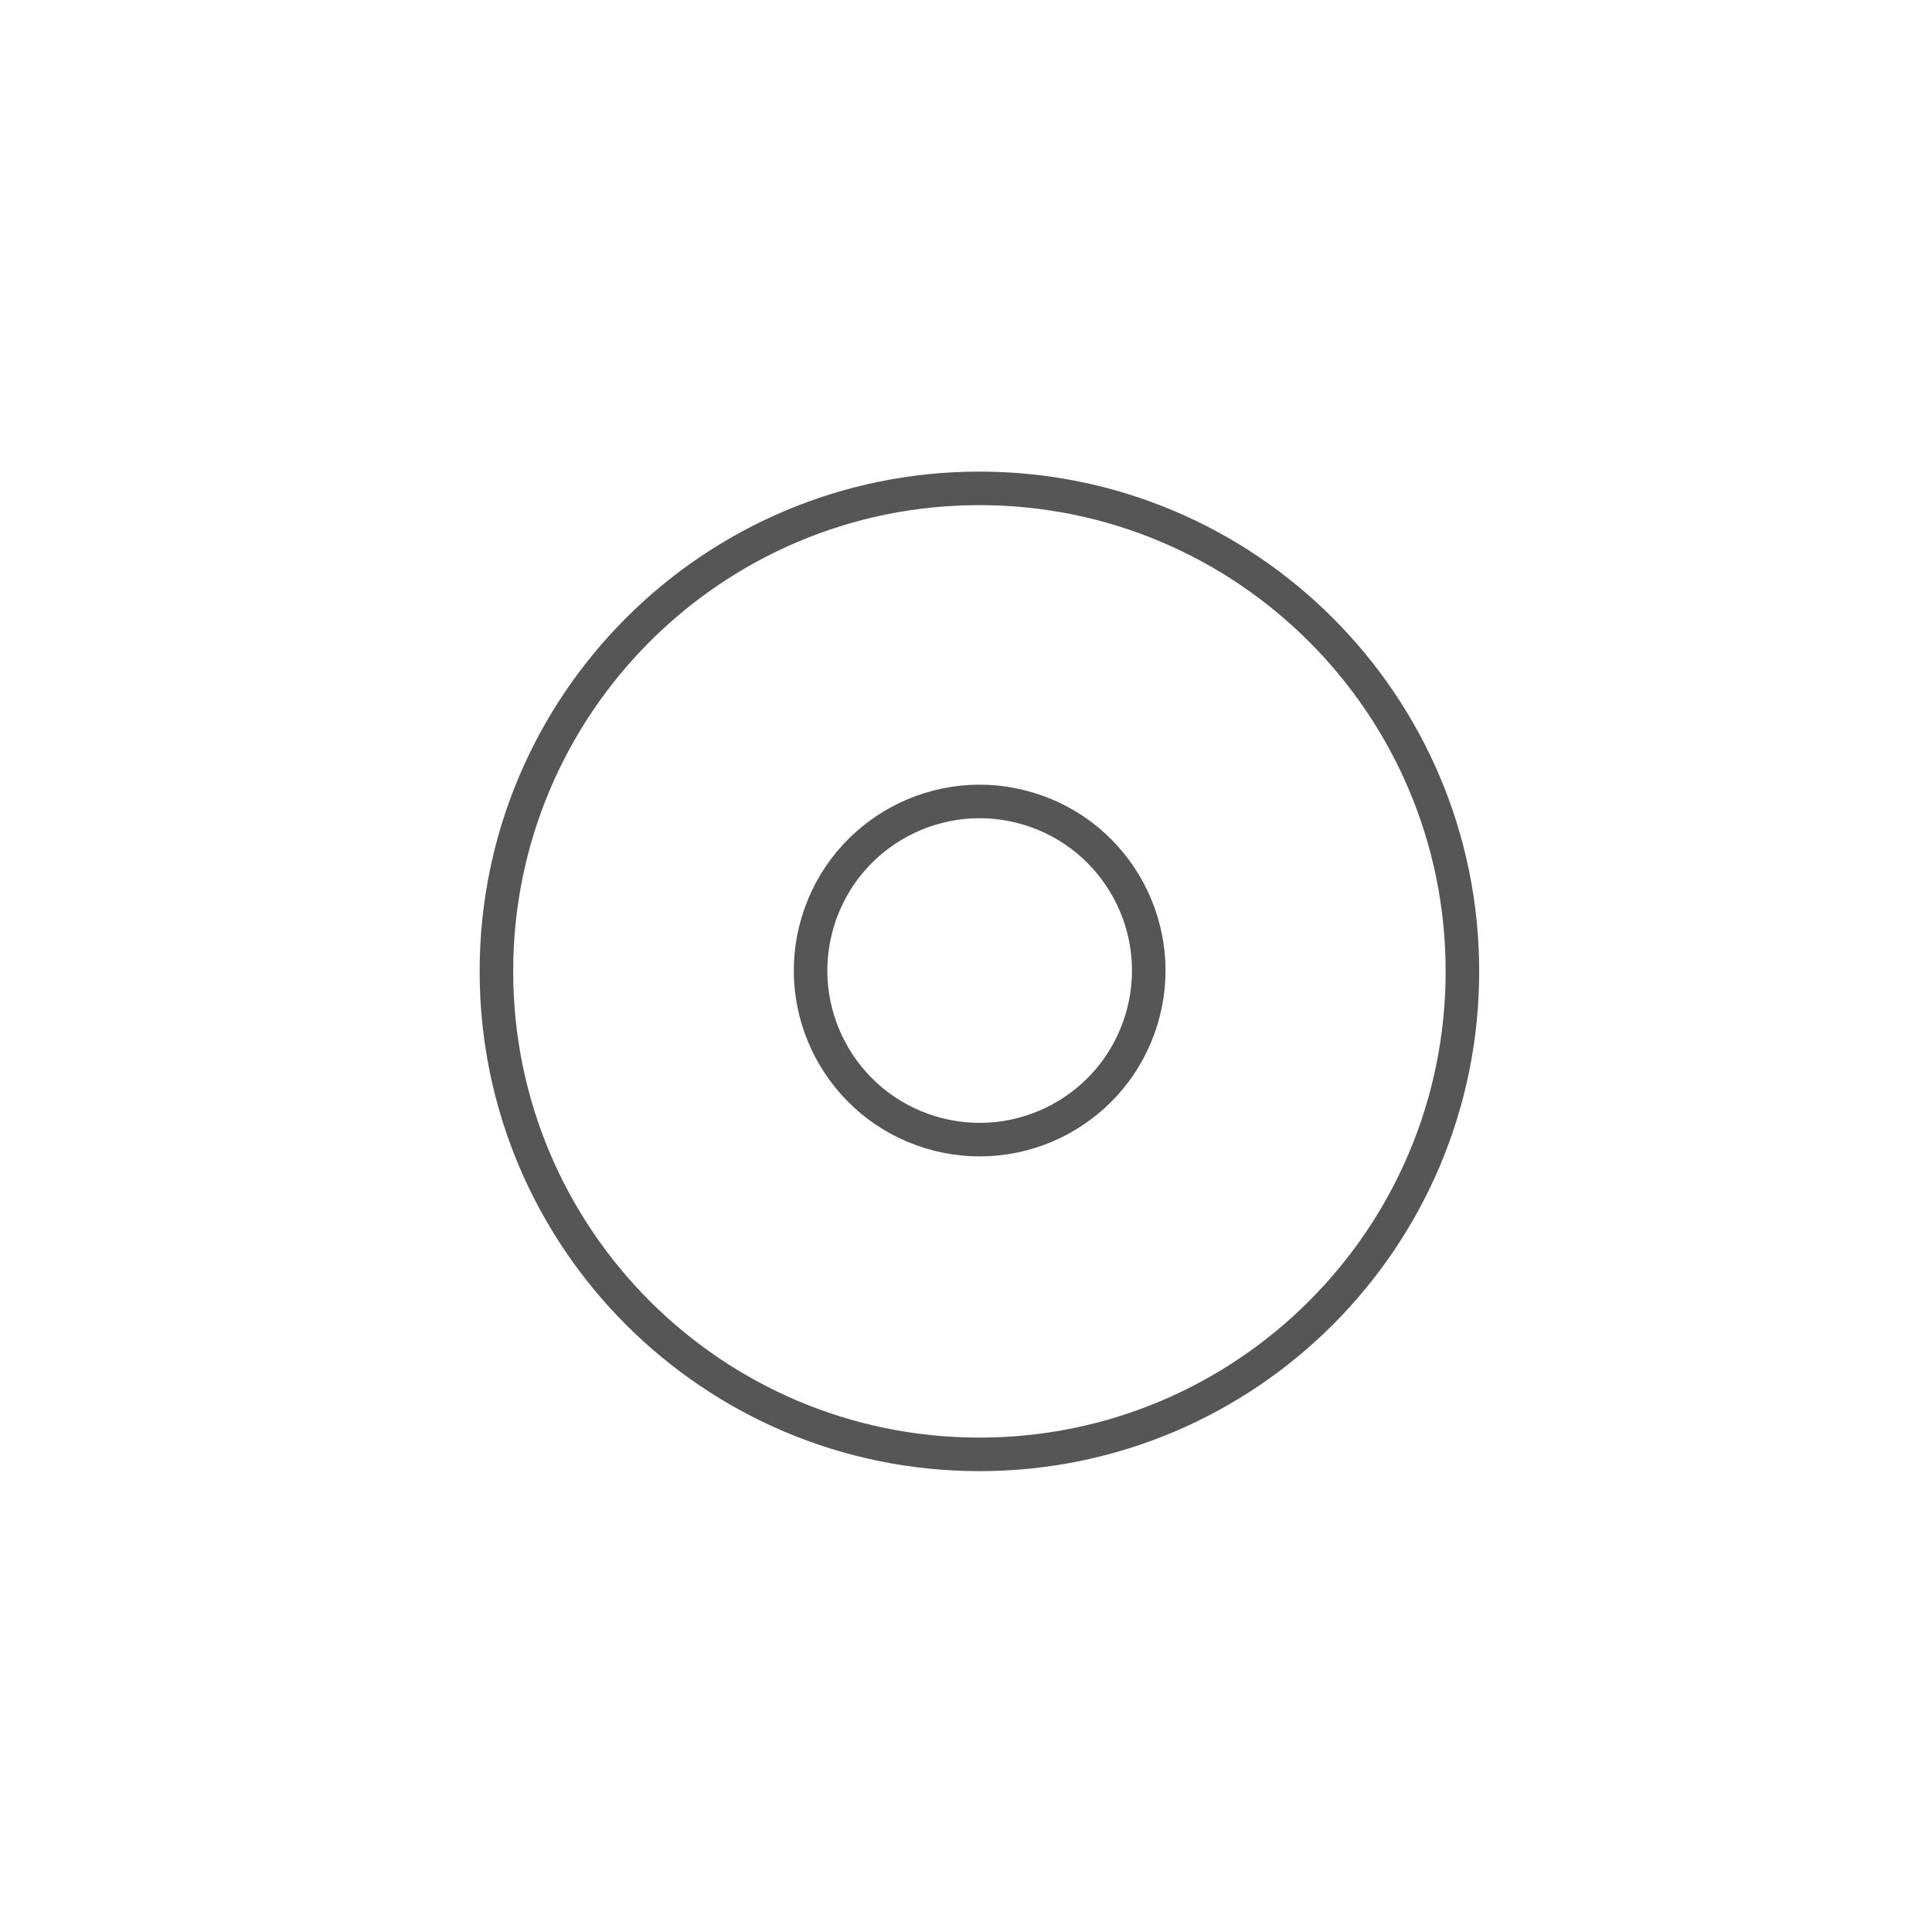
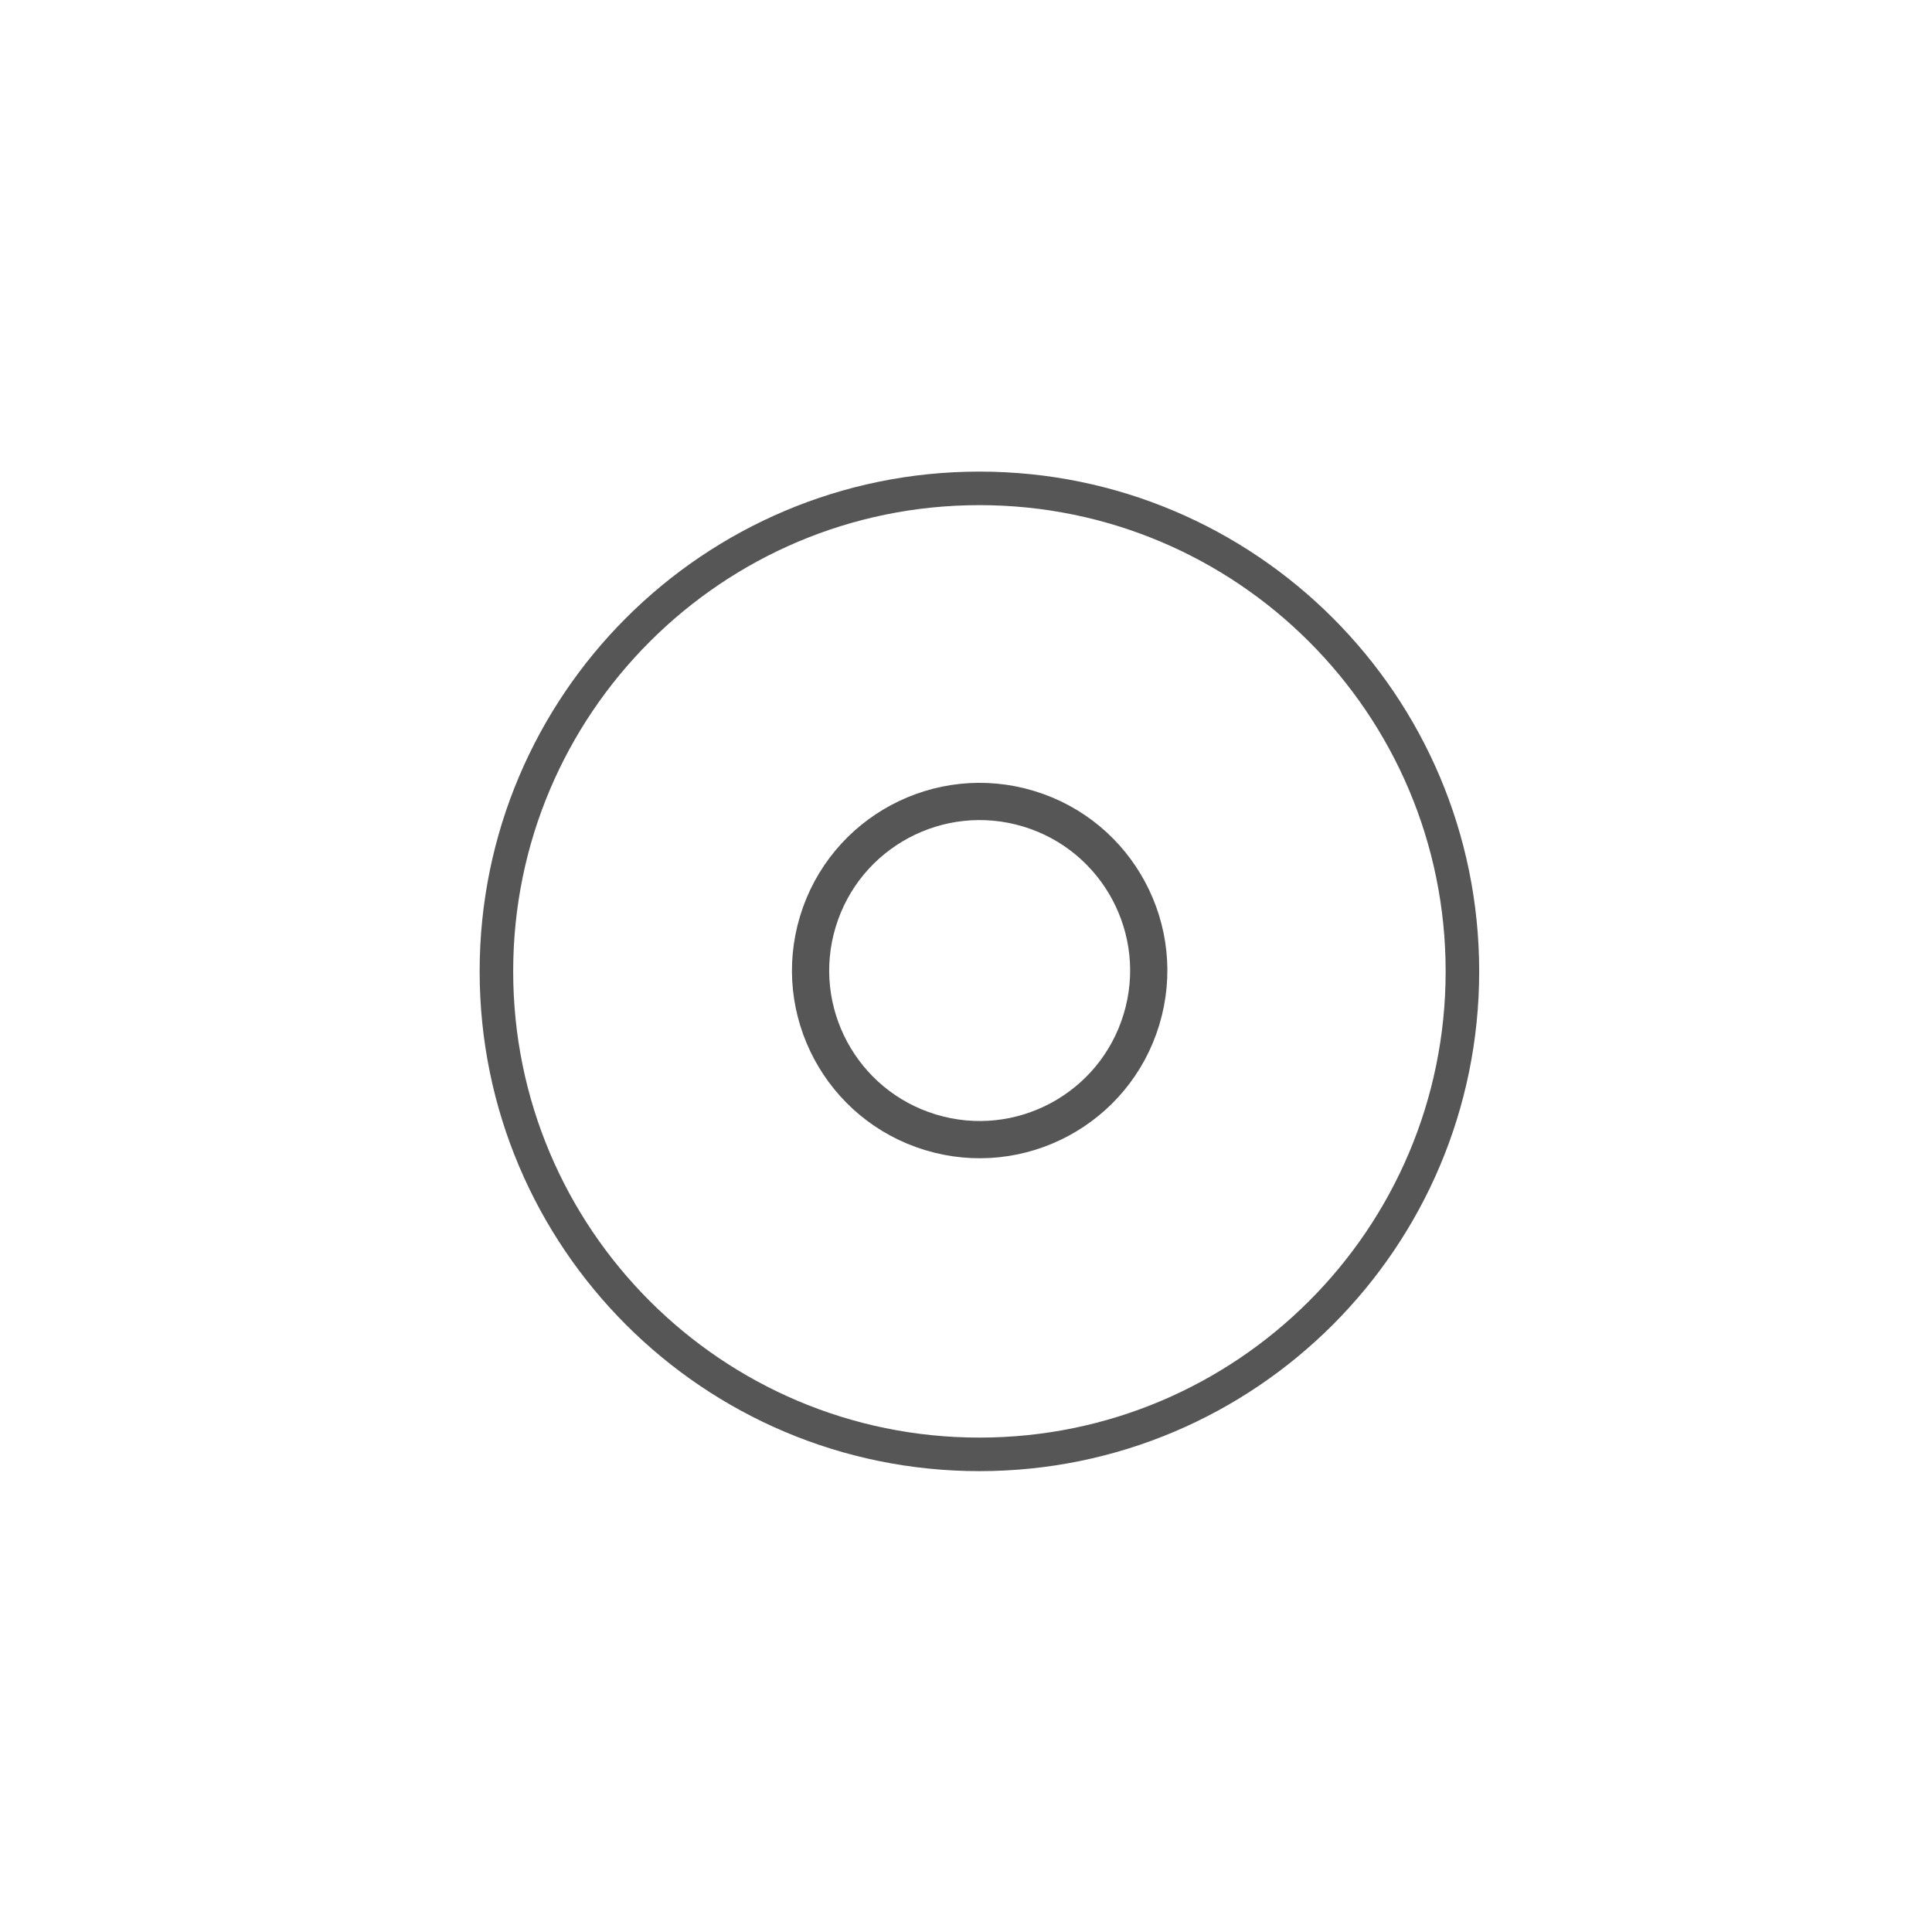
<svg xmlns="http://www.w3.org/2000/svg" version="1.1" id="Layer_1" x="0px" y="0px" viewBox="0 0 144 144" style="enable-background:new 0 0 144 144;" xml:space="preserve">
  <style type="text/css">
	.st0{fill:none;stroke:#565656;stroke-width:2.5;stroke-linecap:round;stroke-linejoin:round;stroke-miterlimit:2.613;}
	.st1{fill:none;stroke:#565656;stroke-width:2.5;stroke-miterlimit:2.613;}
	.st2{fill:none;stroke:#565656;stroke-width:2.775;stroke-linecap:round;stroke-linejoin:round;stroke-miterlimit:2.613;}
</style>
  <circle class="st1" cx="73" cy="72.4" r="36" />
-   <ellipse transform="matrix(0.2898 -0.9571 0.9571 0.2898 -17.4312 121.2256)" class="st1" cx="73" cy="72.4" rx="12.6" ry="12.6" />
+   <ellipse transform="matrix(0.2898 -0.9571 0.9571 0.2898 -17.4312 121.2256)" class="st2" cx="73" cy="72.4" rx="12.6" ry="12.6" />
</svg>
